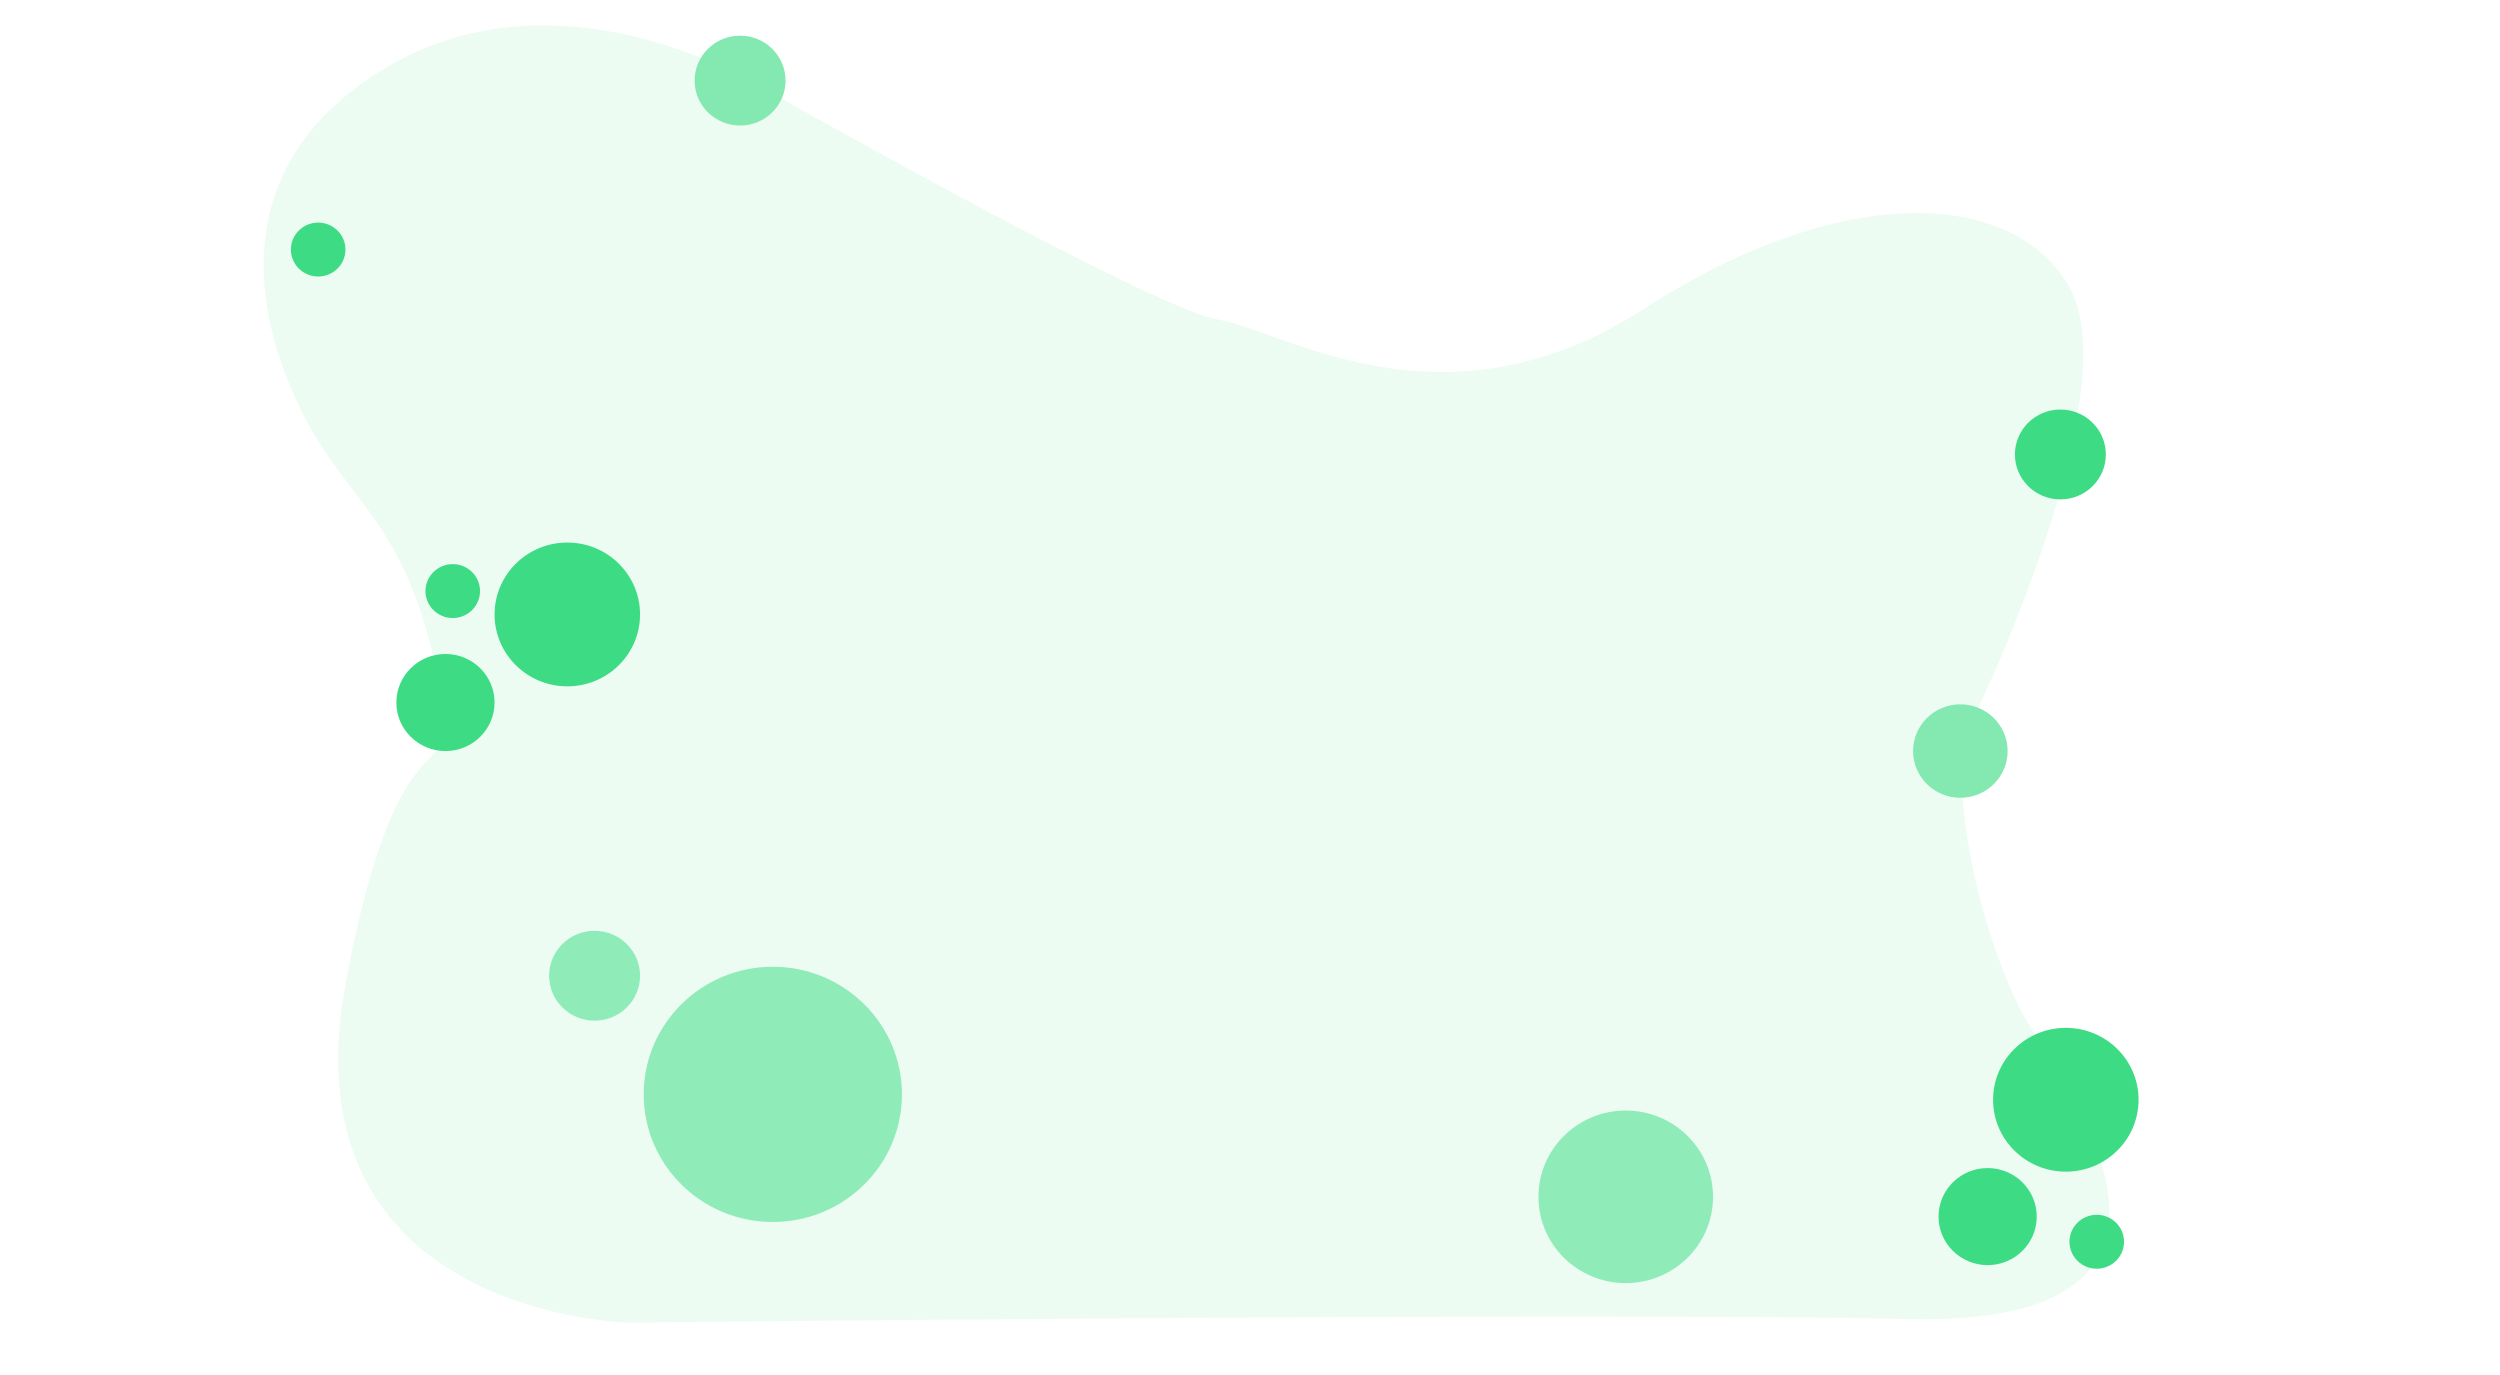
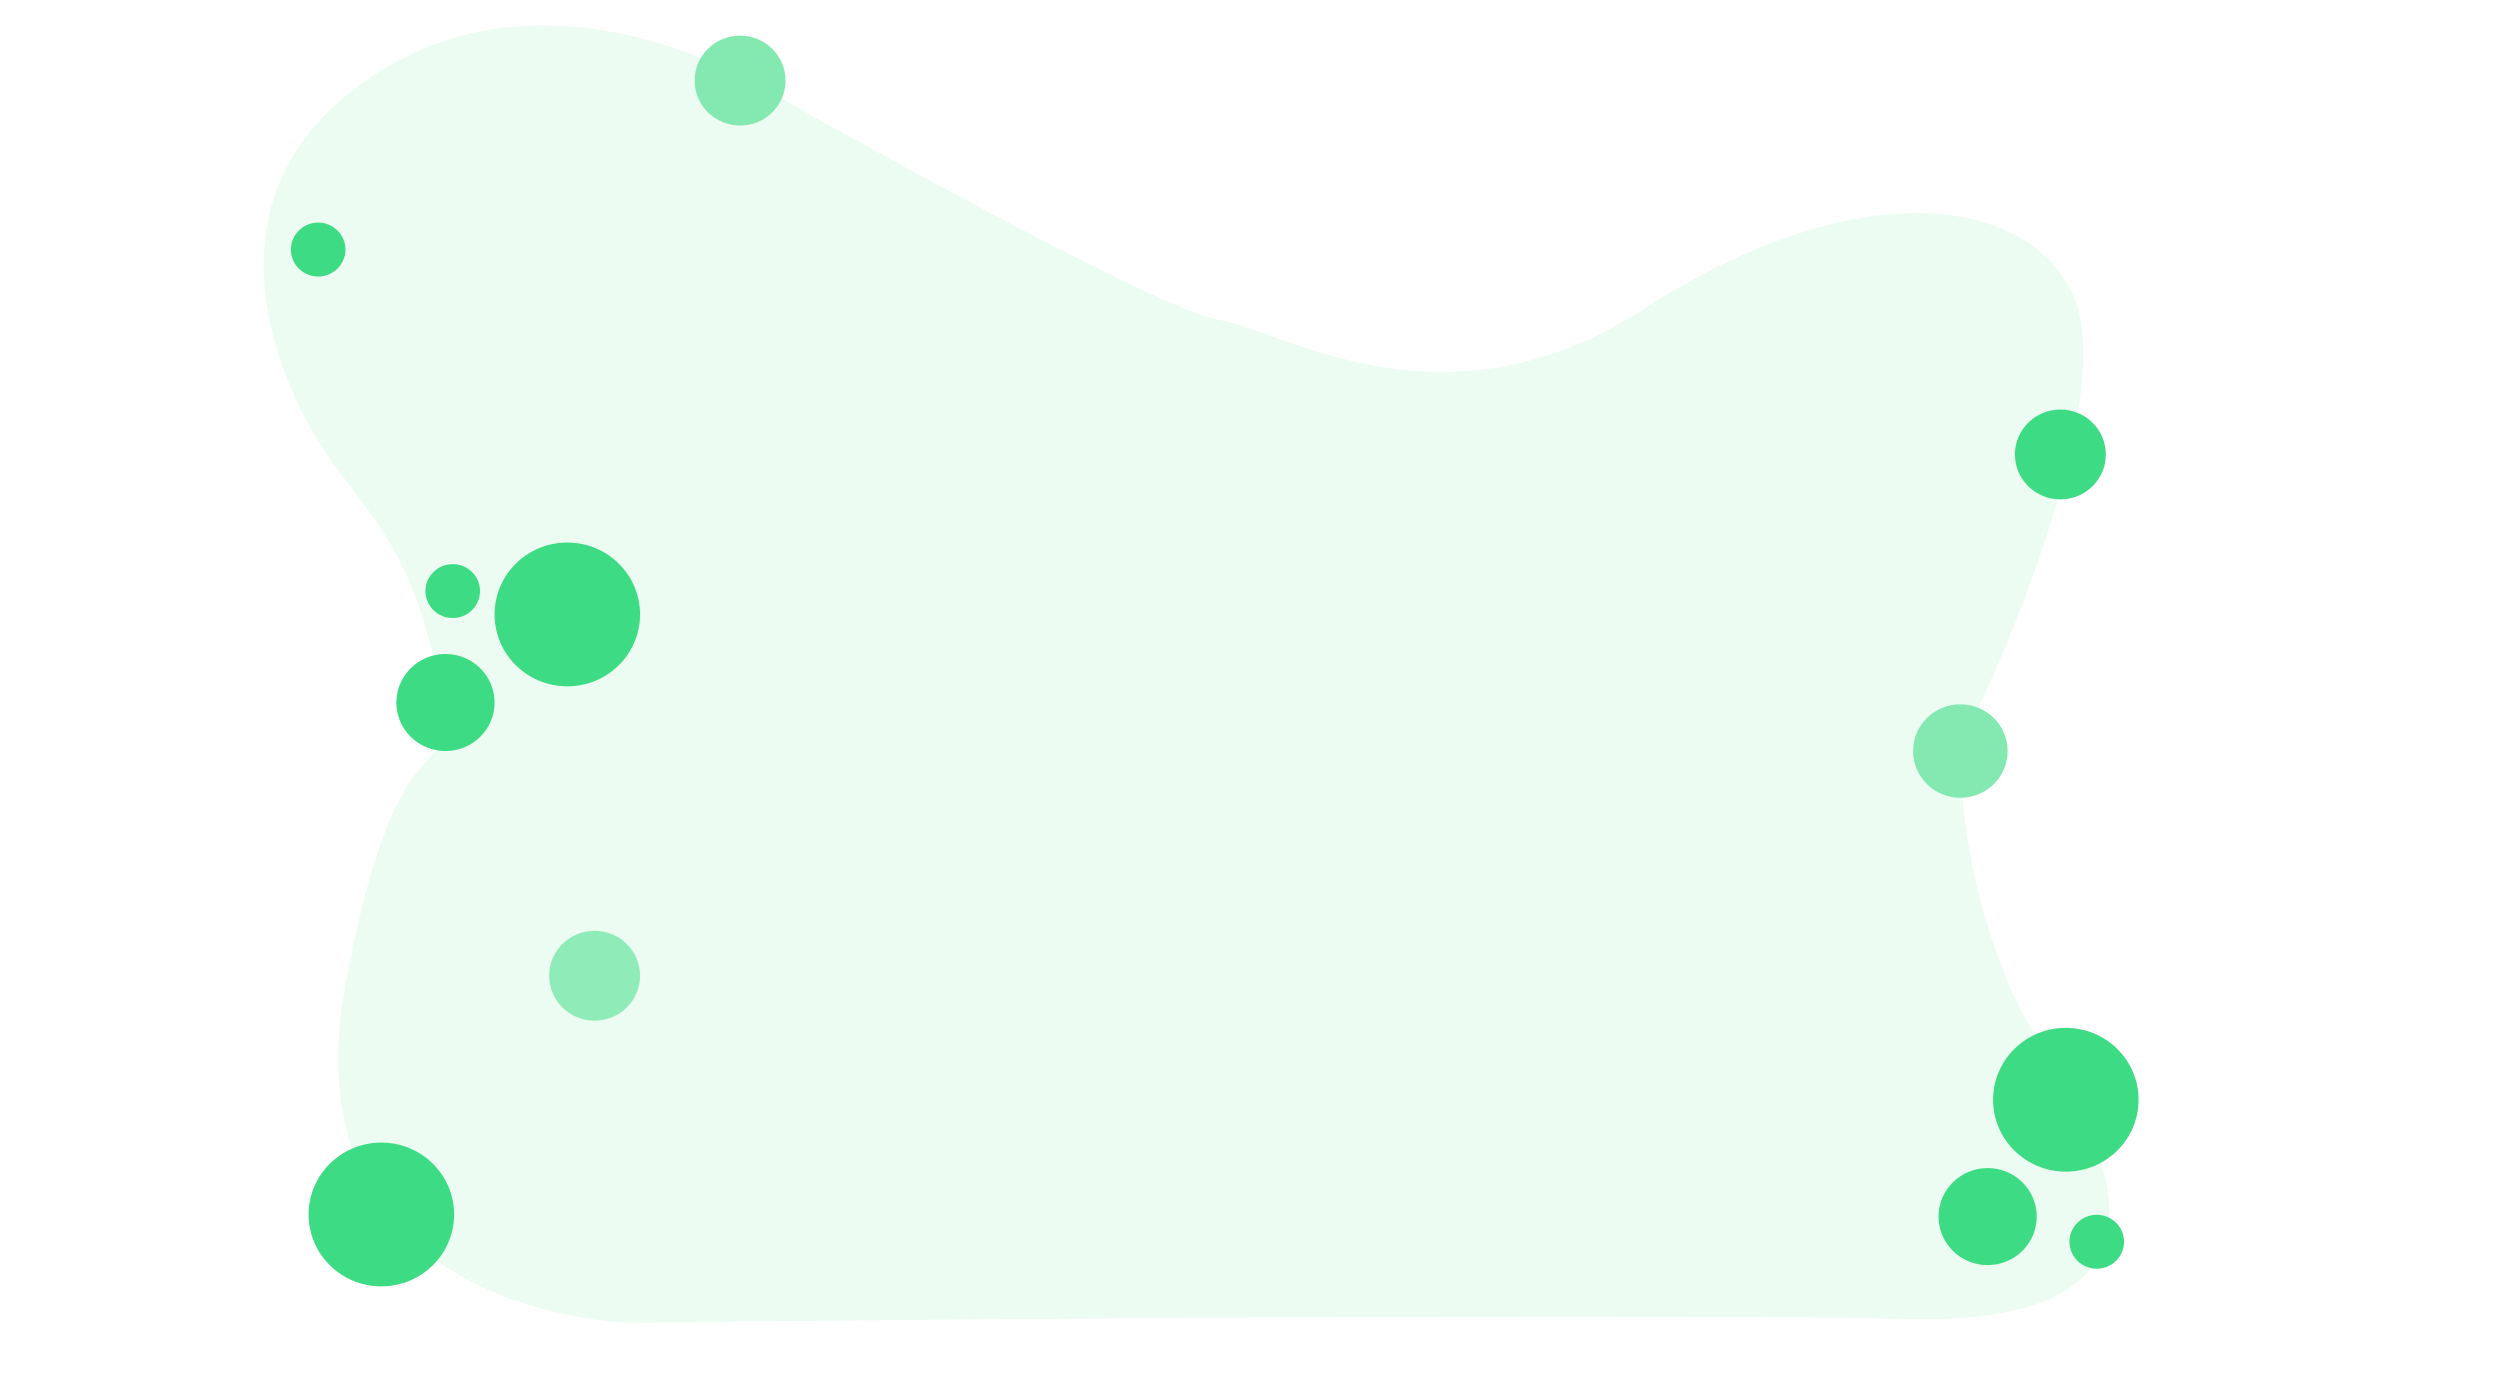
<svg xmlns="http://www.w3.org/2000/svg" width="1280" height="704" viewBox="0 0 1280 704" fill="none">
  <path d="M227.147 364.29C212.752 269.48 180.591 261.216 155.861 213.36C133.346 169.83 115.189 98.617 178.729 47.705C277.428 -31.441 398.474 49.546 398.474 49.546C398.474 49.546 590.285 158.142 623.806 163.664C657.326 169.185 739.265 224.404 841.688 158.142C944.112 91.88 1031.64 97.402 1059.57 147.098C1087.5 196.795 1024.19 340.362 1009.29 369.812C994.392 399.262 1016.74 491.292 1040.95 528.105C1065.16 564.917 1141.51 679.035 977.632 675.353C813.755 671.672 322.122 677.194 322.122 677.194C322.122 677.194 145.637 673.936 176.867 504.177C202.938 362.45 232.734 401.102 227.147 364.29Z" fill="#3DDC84" fill-opacity="0.1" />
  <path d="M290.464 351.407C311.034 351.407 327.709 334.925 327.709 314.595C327.709 294.264 311.034 277.782 290.464 277.782C269.894 277.782 253.219 294.264 253.219 314.595C253.219 334.925 269.894 351.407 290.464 351.407Z" fill="#3DDC84" />
+   <path d="M195.245 658.625C215.815 658.625 232.49 642.143 232.49 621.813C232.49 601.482 215.815 585 195.245 585C174.675 585 158 601.482 158 621.813C158 642.143 174.675 658.625 195.245 658.625Z" fill="#3DDC84" />
  <path d="M228.079 384.538C241.964 384.538 253.22 373.413 253.22 359.69C253.22 345.966 241.964 334.841 228.079 334.841C214.194 334.841 202.938 345.966 202.938 359.69C202.938 373.413 214.194 384.538 228.079 384.538Z" fill="#3DDC84" />
  <path d="M231.804 316.436C239.517 316.436 245.771 310.255 245.771 302.631C245.771 295.007 239.517 288.826 231.804 288.826C224.09 288.826 217.837 295.007 217.837 302.631C217.837 310.255 224.09 316.436 231.804 316.436Z" fill="#3DDC84" />
  <path d="M1057.71 599.889C1078.28 599.889 1094.95 583.408 1094.95 563.077C1094.95 542.746 1078.28 526.265 1057.71 526.265C1037.14 526.265 1020.46 542.746 1020.46 563.077C1020.46 583.408 1037.14 599.889 1057.71 599.889Z" fill="#3DDC84" />
  <path d="M162.901 141.578C170.614 141.578 176.868 135.397 176.868 127.773C176.868 120.149 170.614 113.968 162.901 113.968C155.187 113.968 148.934 120.149 148.934 127.773C148.934 135.397 155.187 141.578 162.901 141.578Z" fill="#3DDC84" />
-   <path d="M395.681 625.658C432.192 625.658 461.791 596.403 461.791 560.316C461.791 524.229 432.192 494.974 395.681 494.974C359.17 494.974 329.571 524.229 329.571 560.316C329.571 596.403 359.17 625.658 395.681 625.658Z" fill="#3DDC84" fill-opacity="0.53" />
-   <path d="M832.378 656.948C857.062 656.948 877.072 637.171 877.072 612.774C877.072 588.377 857.062 568.599 832.378 568.599C807.694 568.599 787.684 588.377 787.684 612.774C787.684 637.171 807.694 656.948 832.378 656.948Z" fill="#3DDC84" fill-opacity="0.53" />
  <path d="M1003.7 408.466C1017.08 408.466 1027.91 397.753 1027.91 384.538C1027.91 371.323 1017.08 360.61 1003.7 360.61C990.334 360.61 979.495 371.323 979.495 384.538C979.495 397.753 990.334 408.466 1003.7 408.466Z" fill="#83E9B1" />
  <path d="M378.921 64.272C391.777 64.272 402.2 53.971 402.2 41.264C402.2 28.557 391.777 18.256 378.921 18.256C366.065 18.256 355.643 28.557 355.643 41.264C355.643 53.971 366.065 64.272 378.921 64.272Z" fill="#83E9B1" />
  <path d="M304.431 522.584C317.288 522.584 327.71 512.283 327.71 499.576C327.71 486.869 317.288 476.568 304.431 476.568C291.575 476.568 281.153 486.869 281.153 499.576C281.153 512.283 291.575 522.584 304.431 522.584Z" fill="#3DDC84" fill-opacity="0.53" />
  <path d="M1054.92 255.696C1067.77 255.696 1078.19 245.395 1078.19 232.688C1078.19 219.981 1067.77 209.68 1054.92 209.68C1042.06 209.68 1031.64 219.981 1031.64 232.688C1031.64 245.395 1042.06 255.696 1054.92 255.696Z" fill="#3DDC84" />
  <path d="M1017.67 647.746C1031.56 647.746 1042.81 636.621 1042.81 622.897C1042.81 609.174 1031.56 598.049 1017.67 598.049C1003.79 598.049 992.531 609.174 992.531 622.897C992.531 636.621 1003.79 647.746 1017.67 647.746Z" fill="#3DDC84" />
  <path d="M1073.54 649.586C1081.25 649.586 1087.51 643.405 1087.51 635.781C1087.51 628.157 1081.25 621.977 1073.54 621.977C1065.82 621.977 1059.57 628.157 1059.57 635.781C1059.57 643.405 1065.82 649.586 1073.54 649.586Z" fill="#3DDC84" />
</svg>
